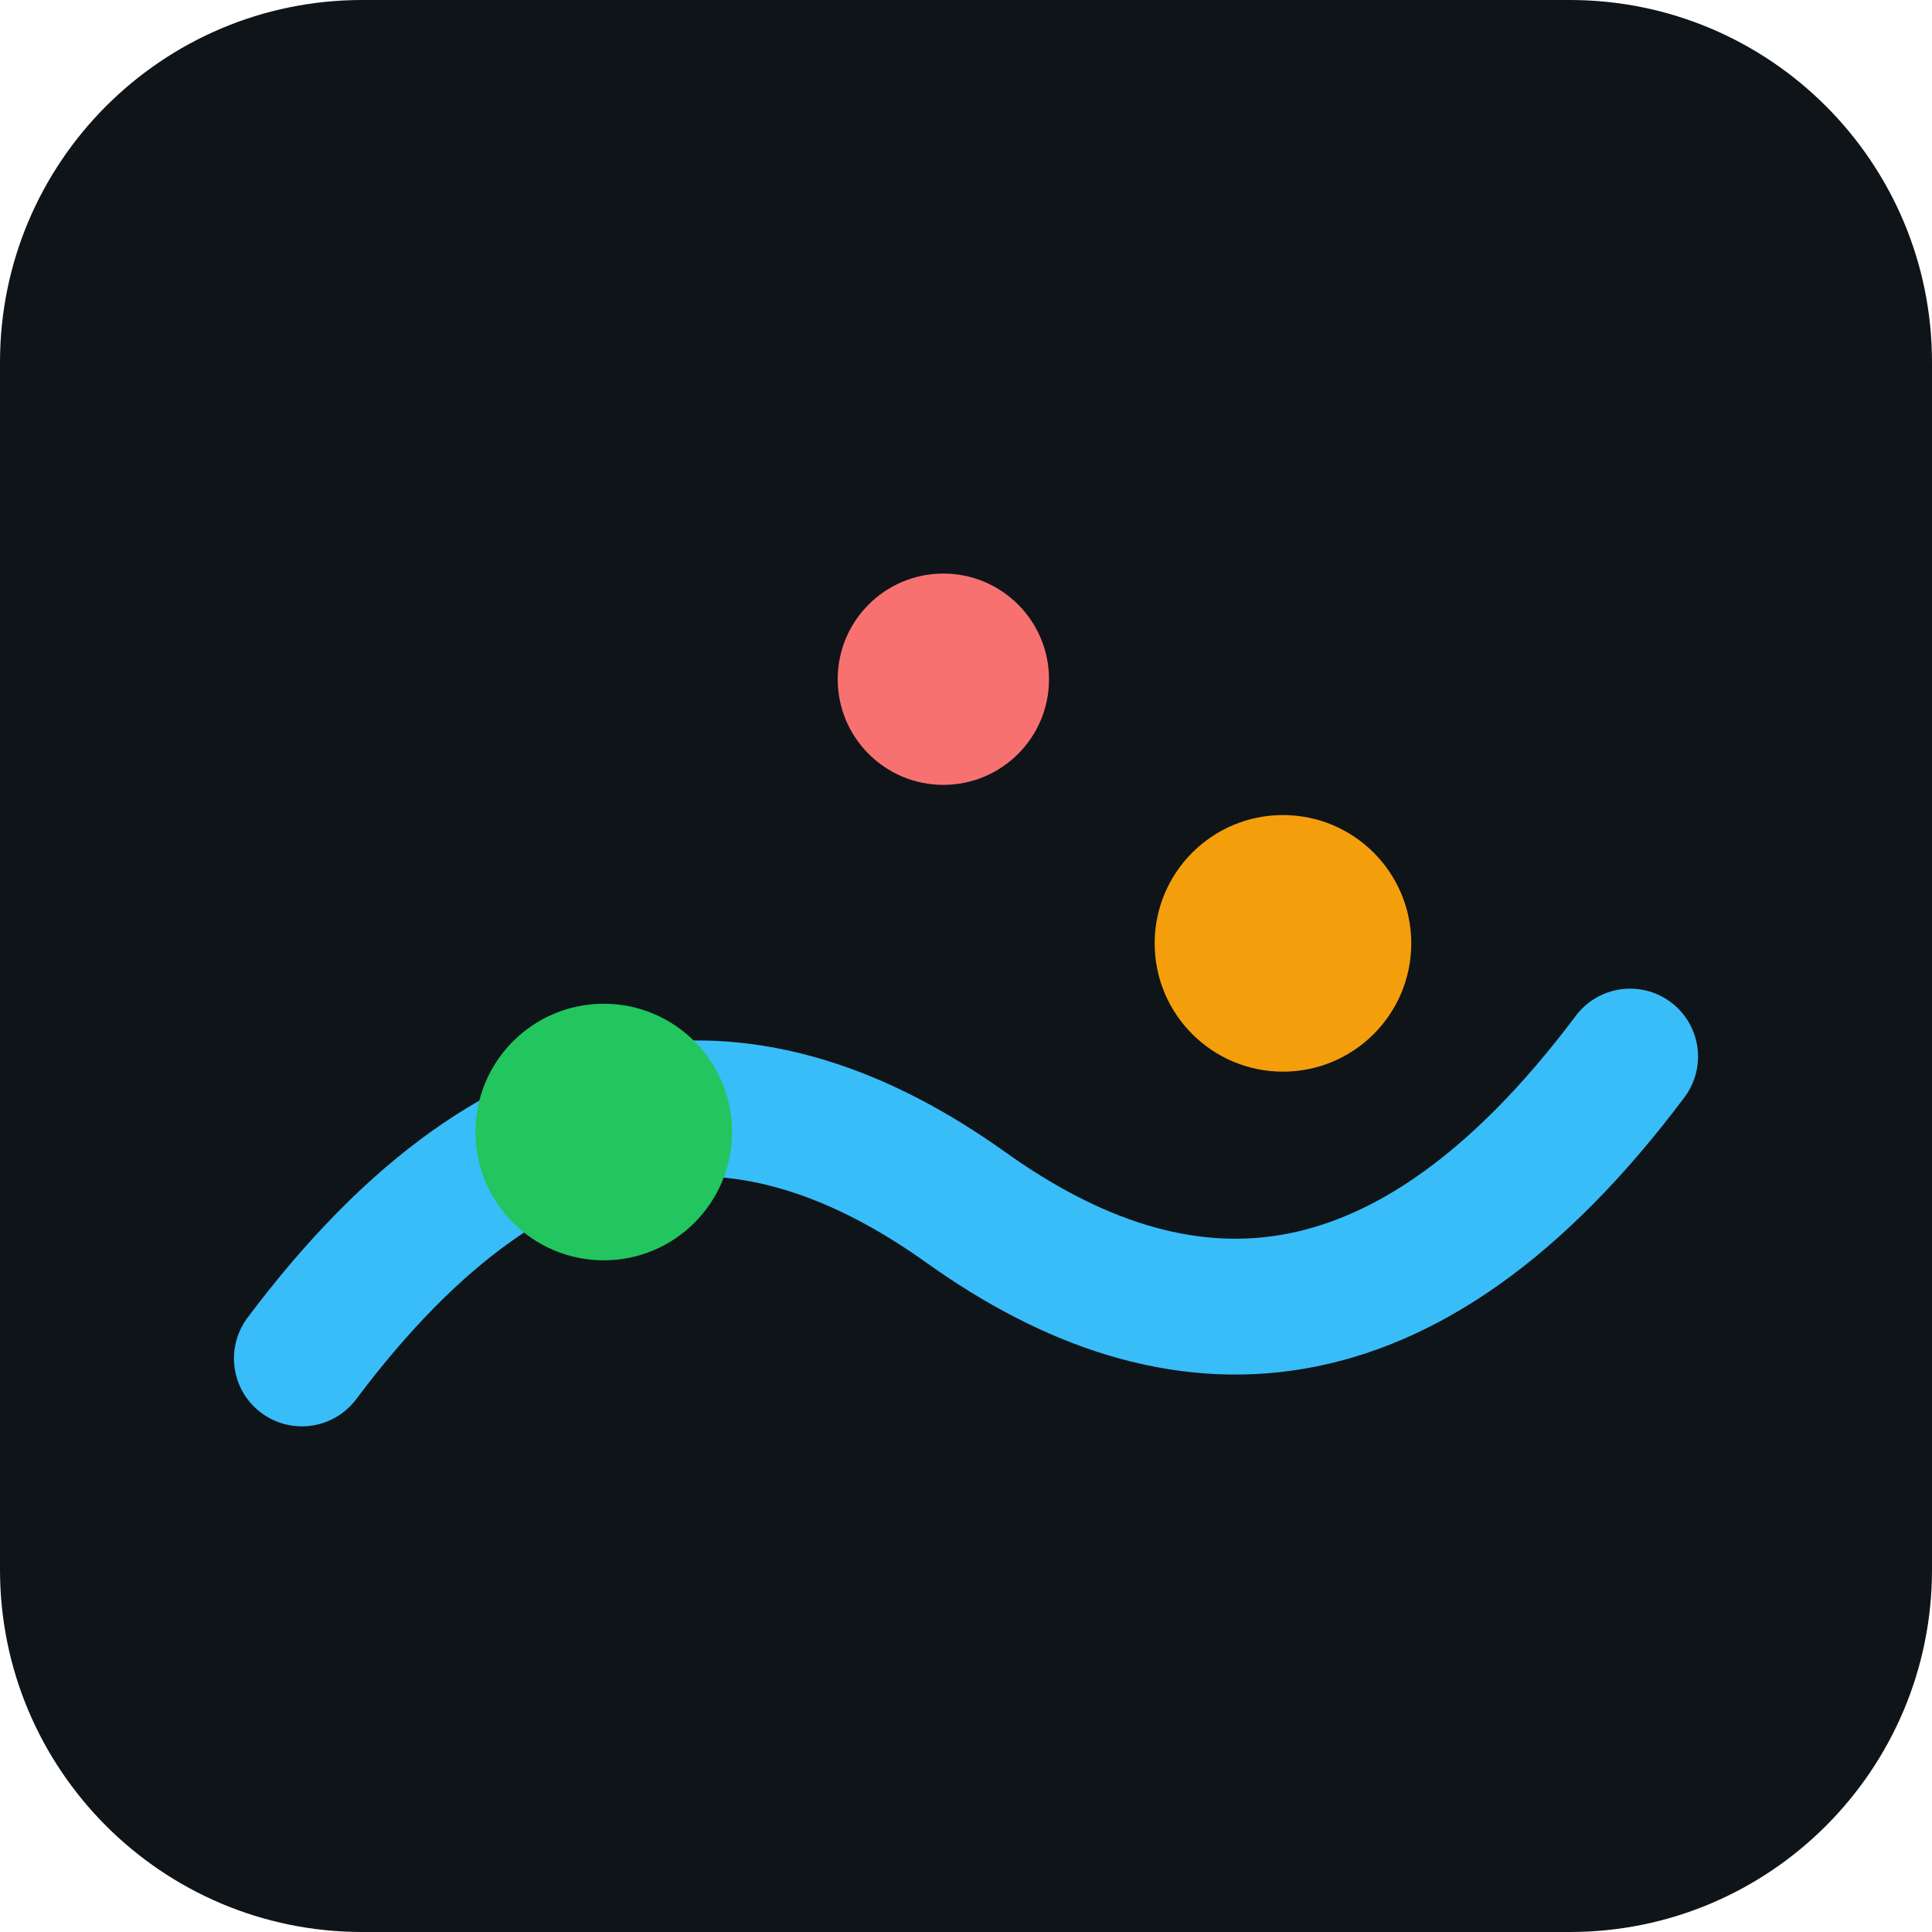
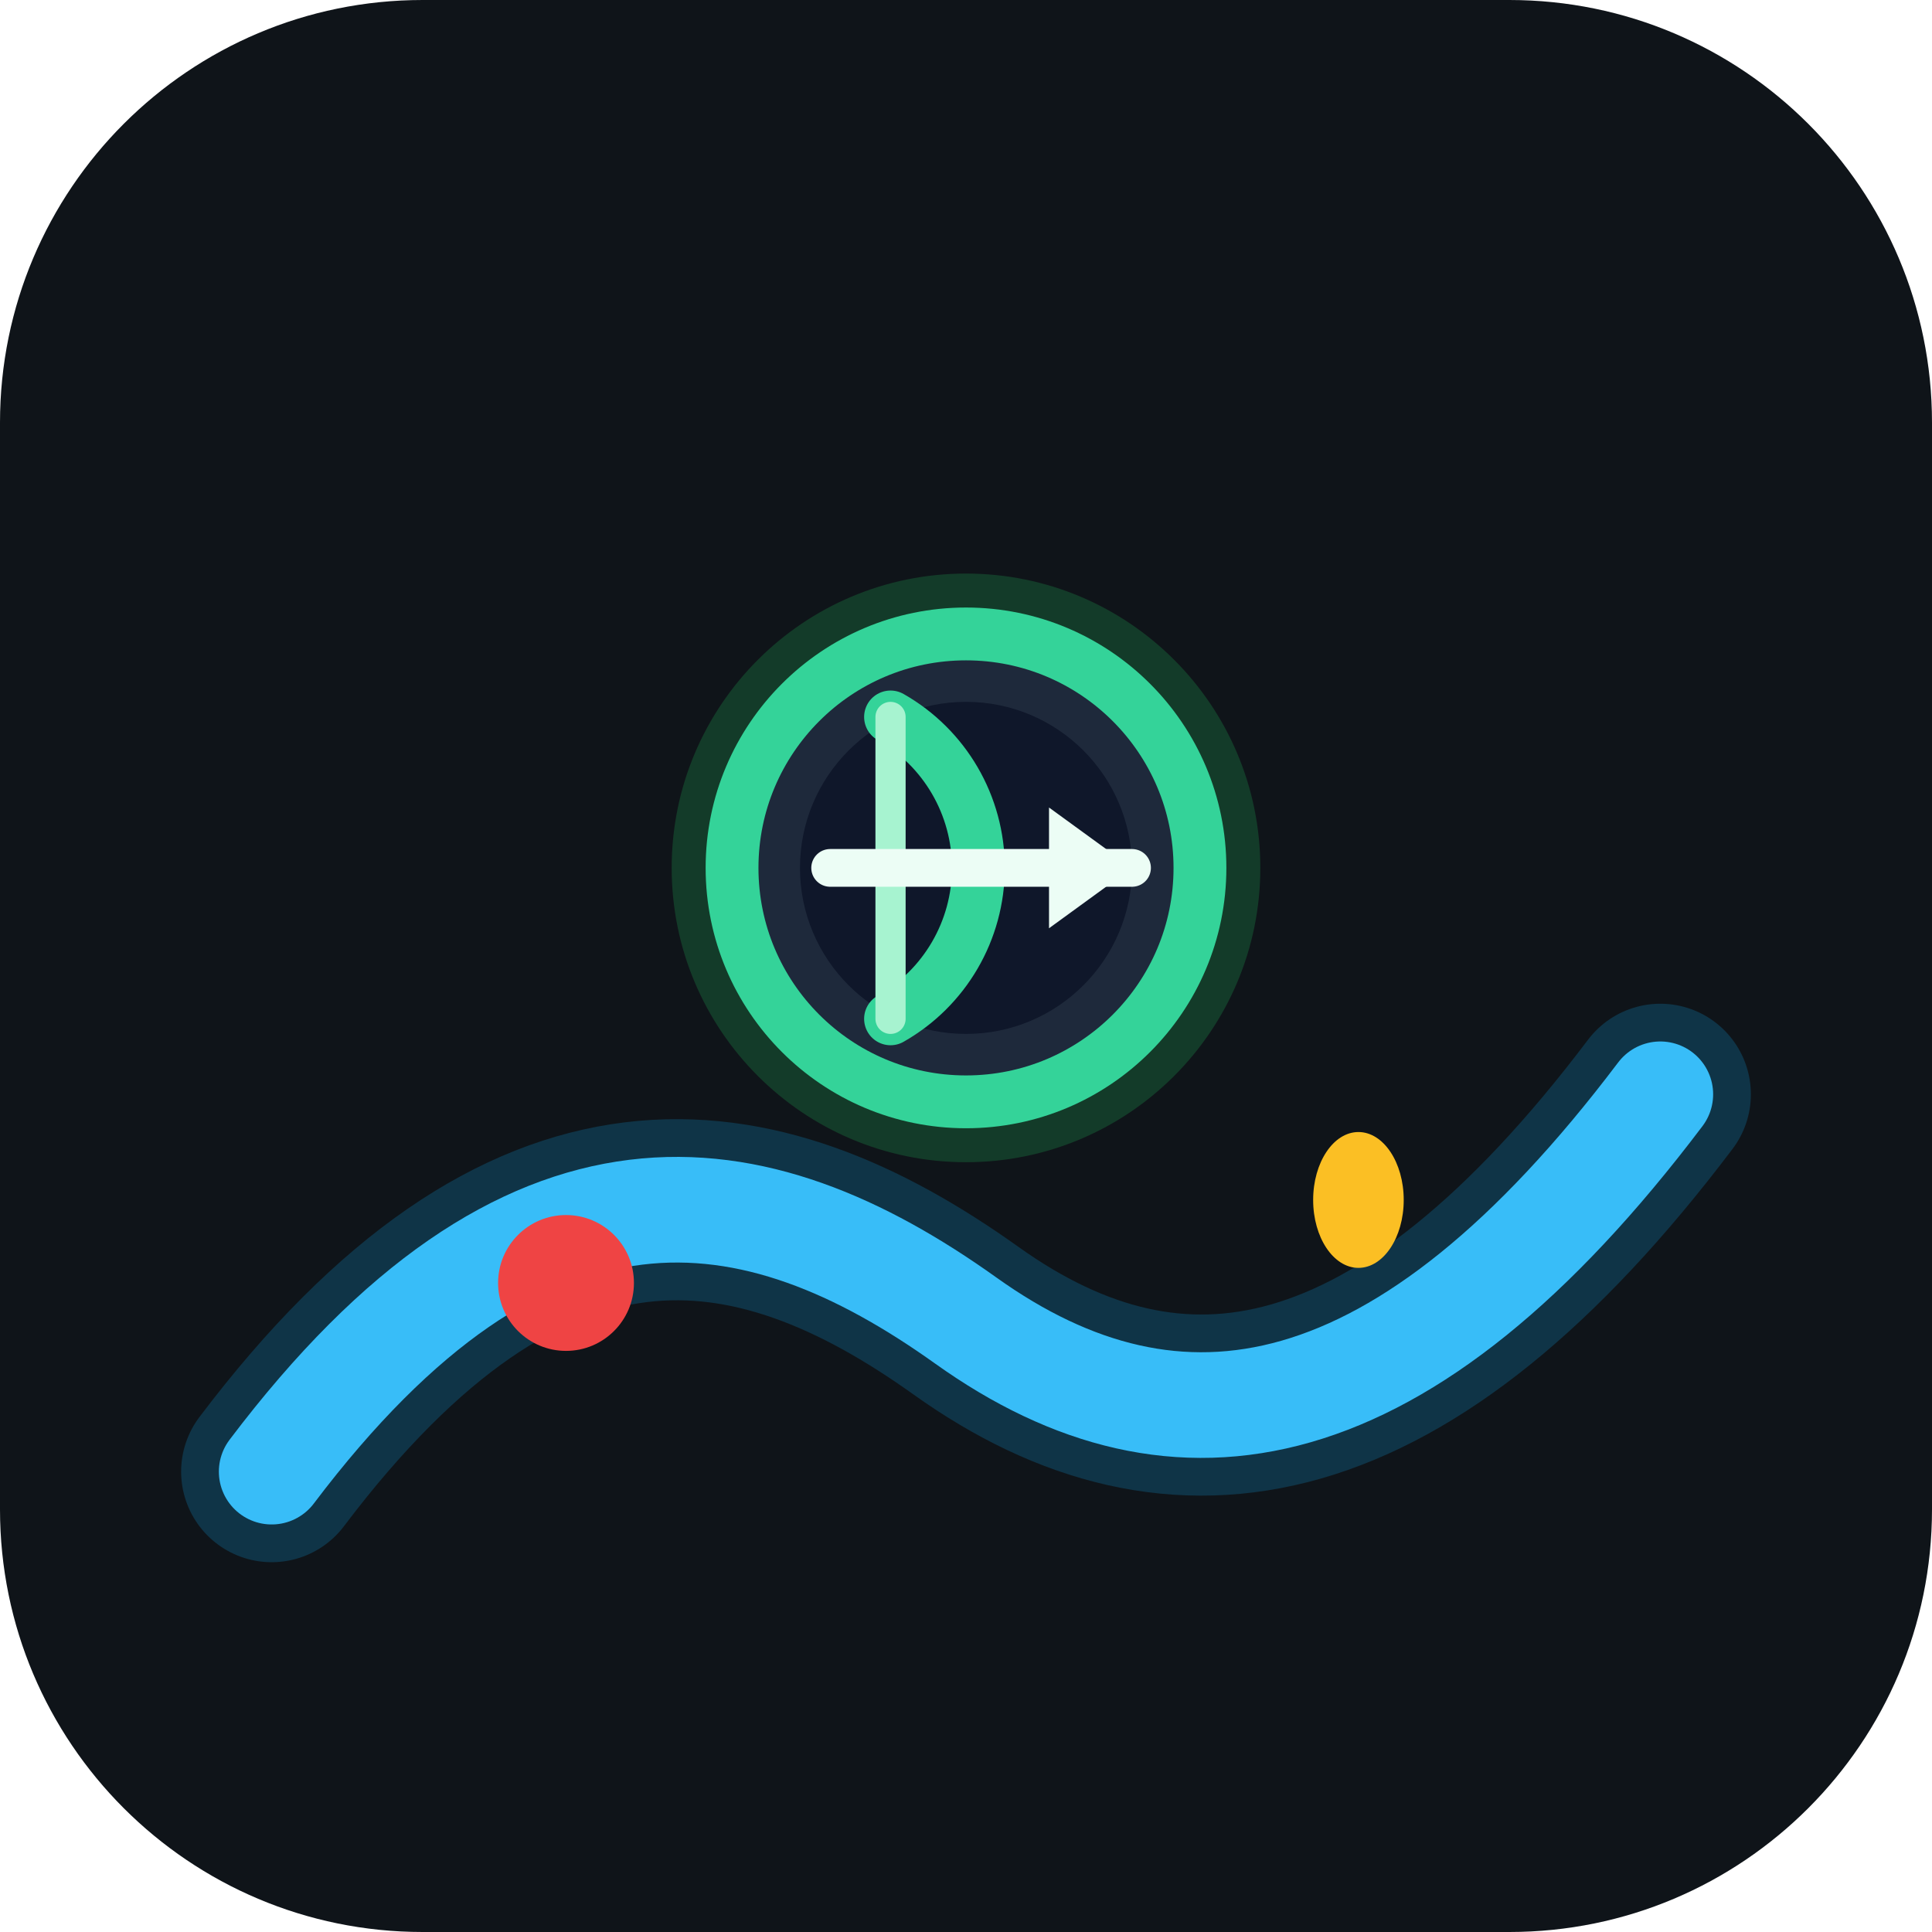
<svg xmlns="http://www.w3.org/2000/svg" viewBox="0 0 512 512">
-   <rect width="512" height="512" rx="96" fill="#0f1419" />
-   <path d="M80 360 C140 280, 200 280, 256 320 C312 360, 372 360, 432 280" stroke="#38bdf8" stroke-width="36" fill="none" stroke-linecap="round" />
-   <circle cx="160" cy="300" r="34" fill="#22c55e" />
-   <circle cx="340" cy="250" r="34" fill="#f59e0b" />
-   <circle cx="250" cy="180" r="28" fill="#f87171" />
+   <rect width="512" height="512" rx="112" fill="#0f1419" />
+   <path d="M72 390 C140 300, 200 310, 256 350 C312 390, 372 380, 440 290" stroke="#0ea5e9" stroke-width="48" fill="none" stroke-linecap="round" opacity="0.22" />
+   <path d="M72 390 C140 300, 200 310, 256 350 C312 390, 372 380, 440 290" stroke="#38bdf8" stroke-width="28" fill="none" stroke-linecap="round" />
+   <circle cx="256" cy="230" r="78" fill="#22c55e" opacity="0.22" />
+   <circle cx="256" cy="230" r="62" fill="#1e293b" />
+   <circle cx="256" cy="230" r="62" fill="none" stroke="#34d399" stroke-width="14" />
+   <circle cx="256" cy="230" r="44" fill="#0f172a" />
+   <path d="M236 190 A46 46 0 0 1 236 270" fill="none" stroke="#34d399" stroke-width="14" stroke-linecap="round" />
+   <line x1="236" y1="190" x2="236" y2="270" stroke="#a7f3d0" stroke-width="8" stroke-linecap="round" />
+   <line x1="220" y1="230" x2="300" y2="230" stroke="#ecfdf5" stroke-width="10" stroke-linecap="round" />
+   <path d="M300 230 L278 214 L278 246 Z" fill="#ecfdf5" />
+   <circle cx="150" cy="340" r="18" fill="#ef4444" />
+   <ellipse cx="360" cy="318" rx="12" ry="18" fill="#fbbf24" />
</svg>
